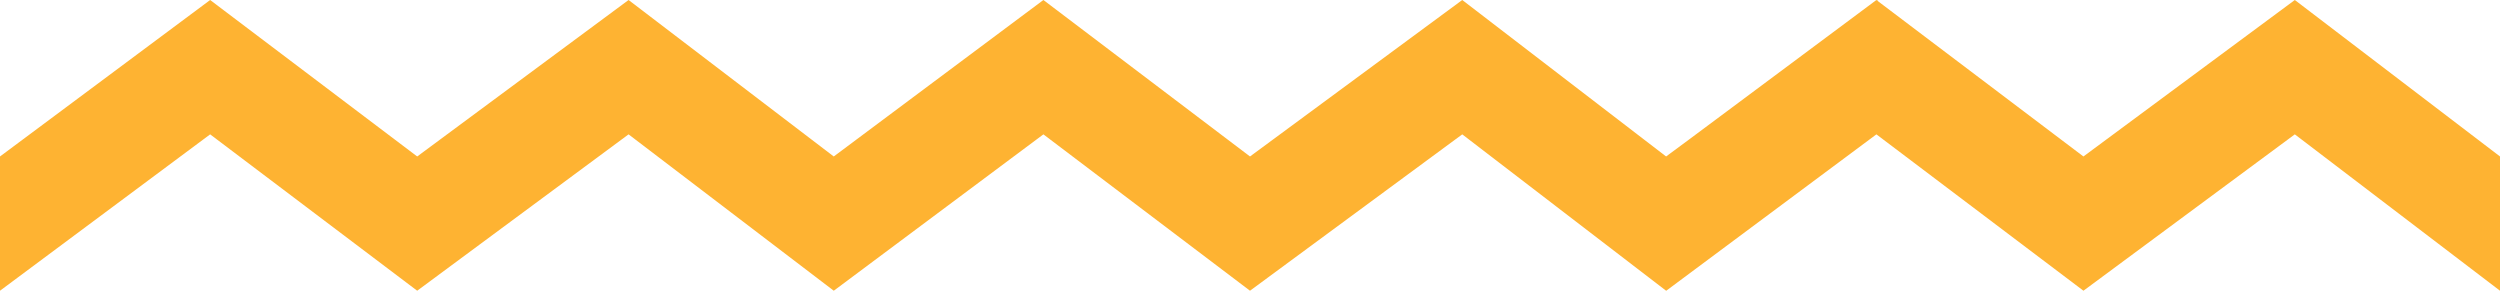
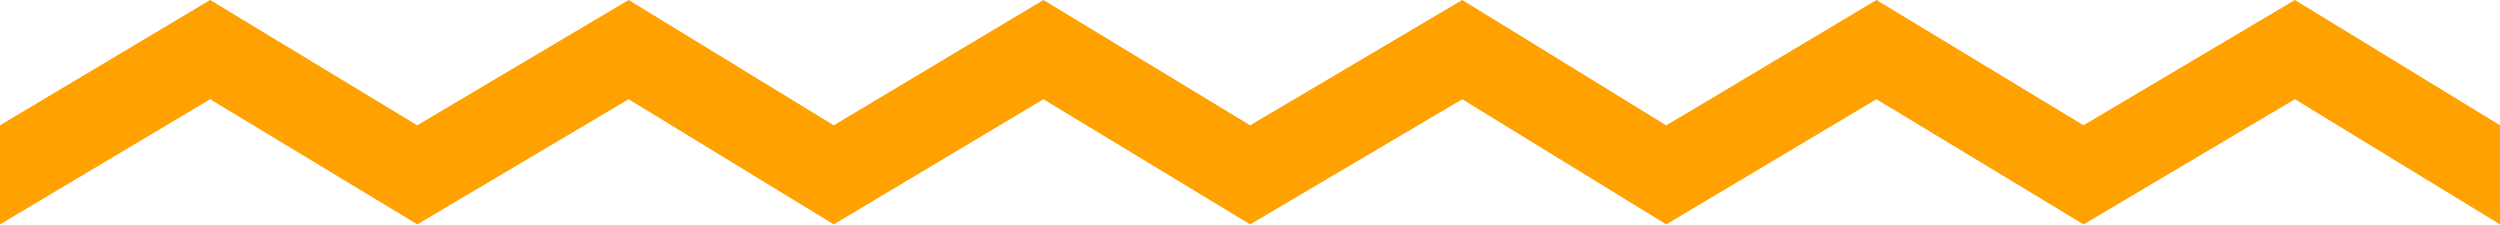
- <svg xmlns="http://www.w3.org/2000/svg" width="100" height="11.629" viewBox="0 0 100 11.629">
-   <defs>
-     <style>
-       .cls-1 {
-         fill: #feb332;
-       }
-     </style>
-   </defs>
-   <path id="wavy-underline-xs" class="cls-1" d="M91.793,5.374l-8.455,6.255L75.056,5.374l-8.406,6.255v0l-.006,0L58.49,5.374,50,11.629,41.736,5.374l-8.385,6.255L25.143,5.374l-8.455,6.255L8.406,5.374,0,11.629V6.259L8.406,0l8.282,6.259L25.143,0l8.207,6.259L41.736,0,50,6.259,58.49,0l8.154,6.259.925-.684L75.056,0l.025.019L75.106,0V.038l8.231,6.221L91.793,0,100,6.259v5.37Z" />
+ <svg xmlns="http://www.w3.org/2000/svg" width="84" height="7.539" viewBox="0 0 84 7.539">
+   <path id="wavy-underline-xs" d="M77.108,5.334l-7.1,4.205L63.048,5.334,55.986,9.539v0l0,0L49.132,5.334,42.005,9.539,35.059,5.334,28.014,9.539,21.122,5.334l-7.1,4.205L7.061,5.334,0,9.539V6.209L7.061,2l6.958,4.21L21.122,2l6.892,4.21L35.059,2l6.946,4.21L49.132,2l6.849,4.21.683-.4L63.048,2l.021.013L63.09,2v.025l6.915,4.184L77.108,2,84,6.209v3.33Z" transform="translate(0 -2)" fill="#ffa100" />
</svg>
